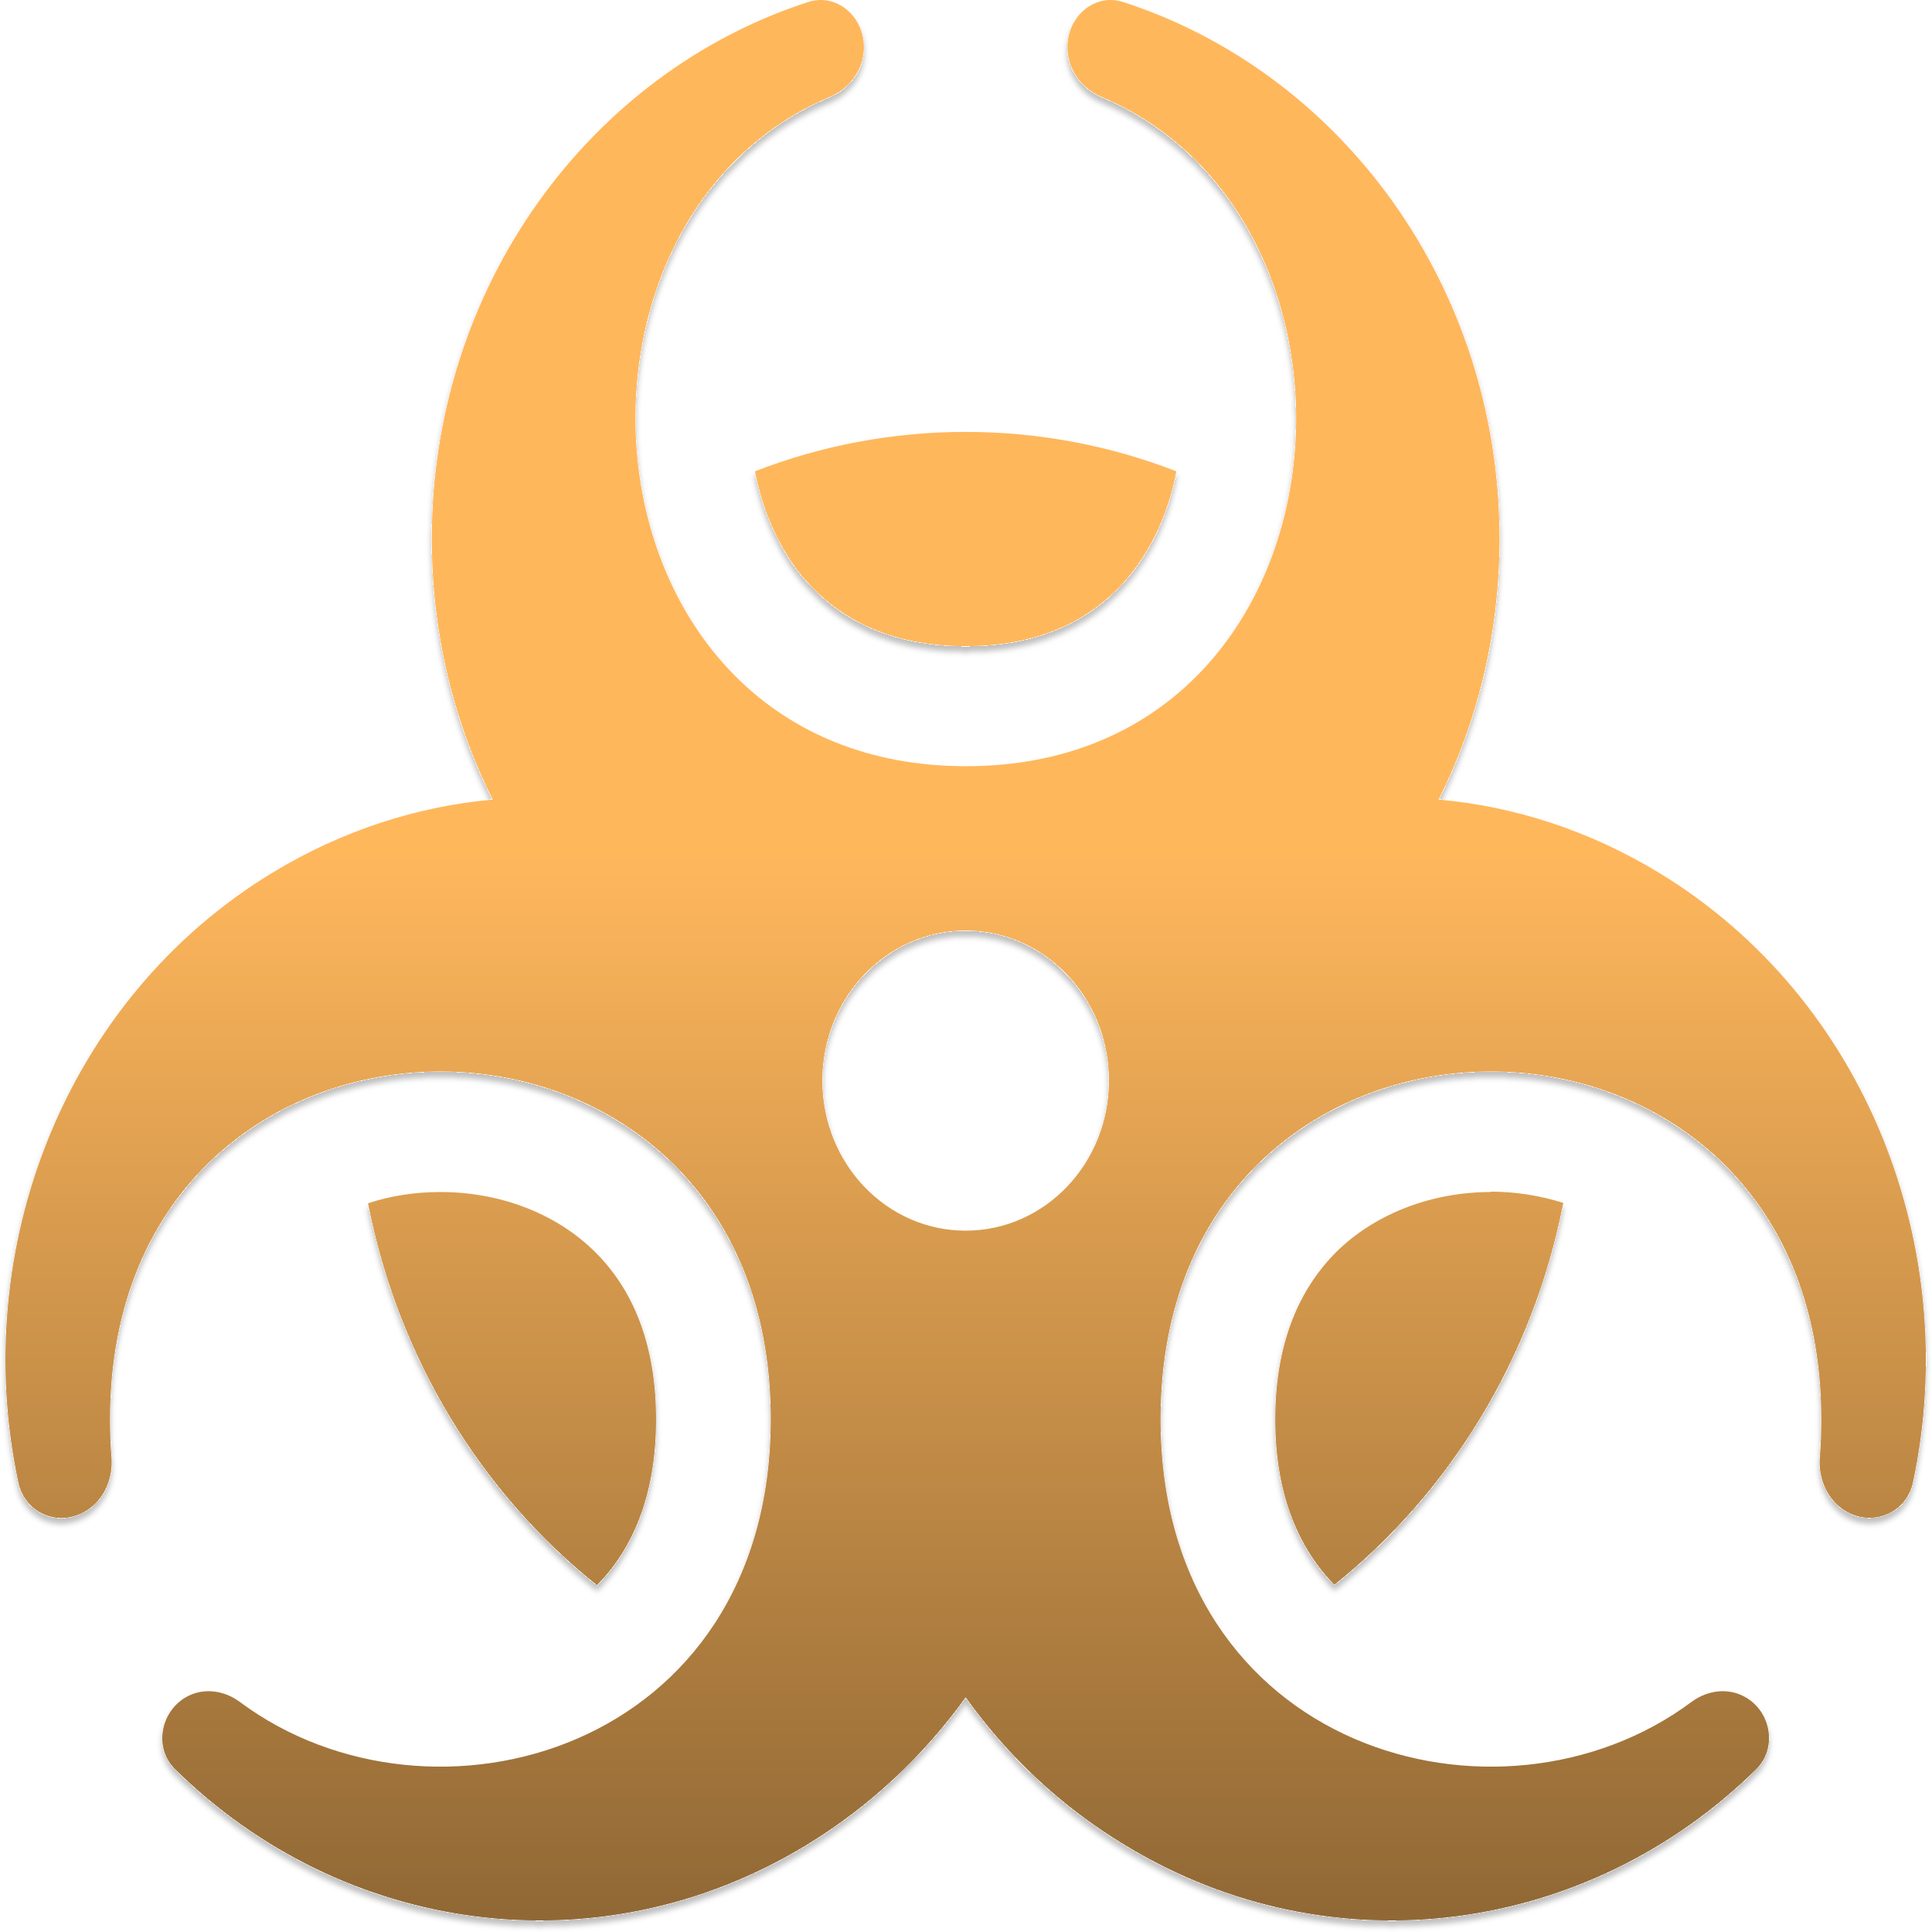
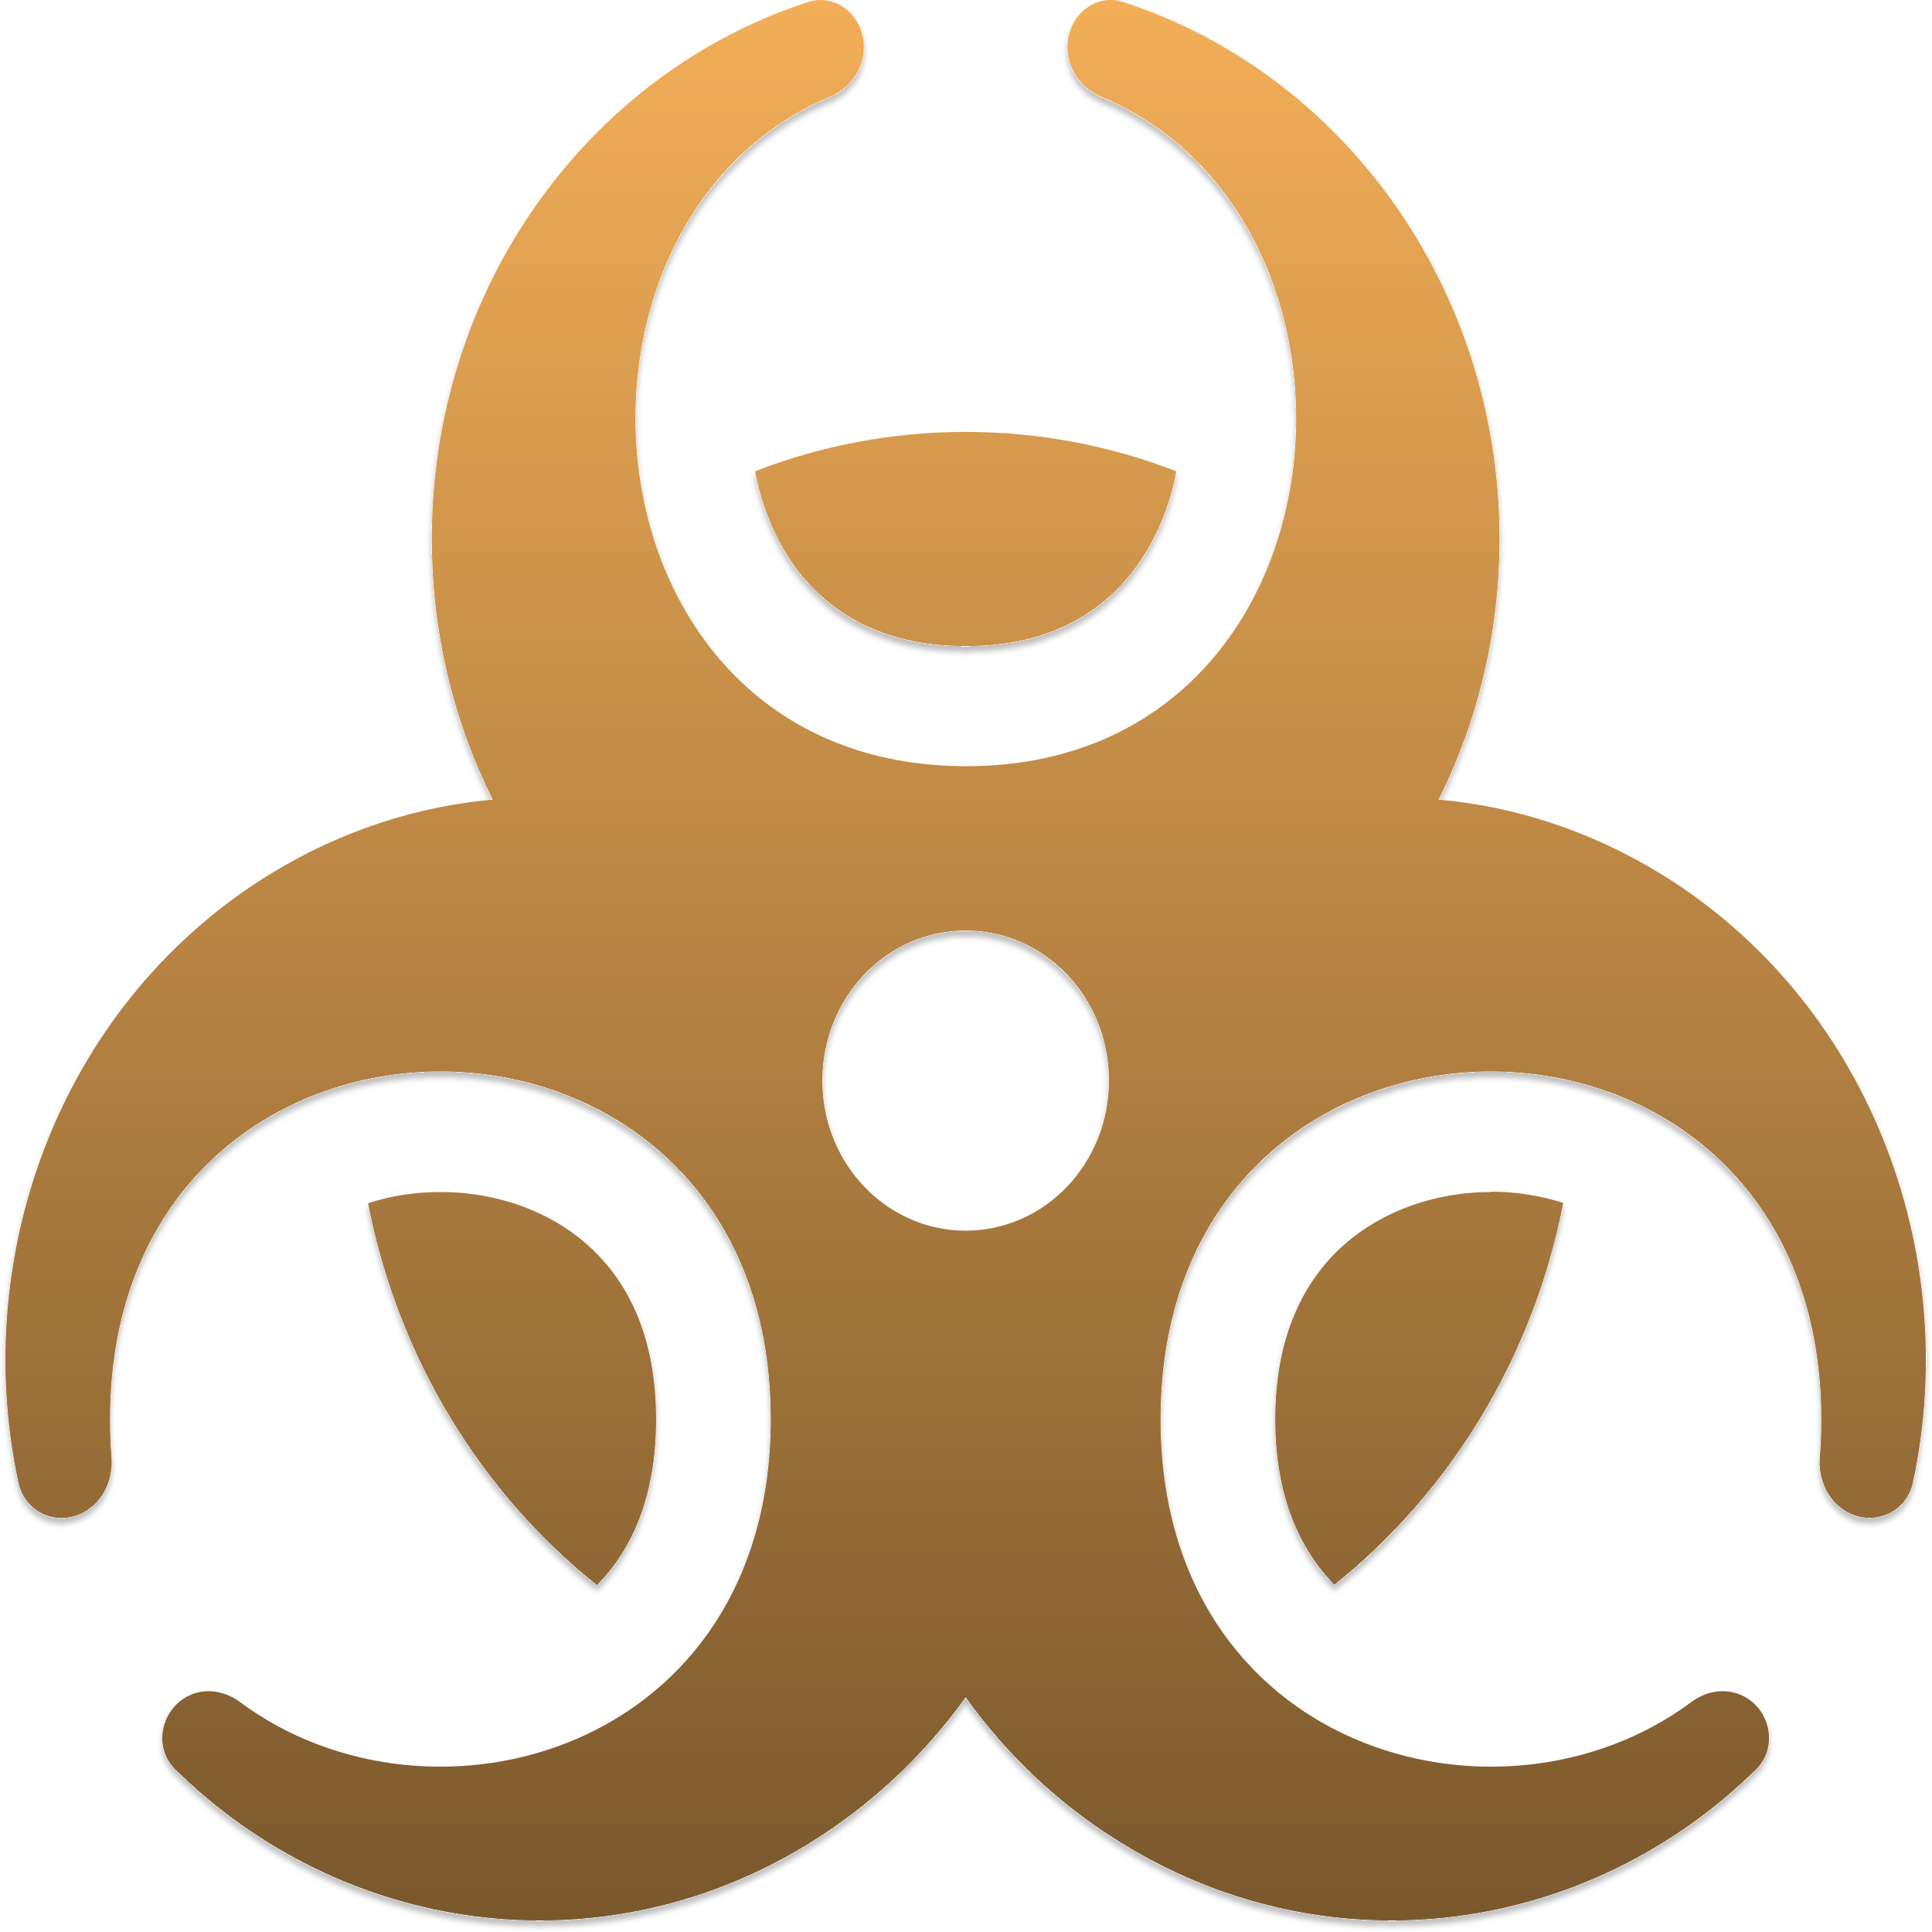
<svg xmlns="http://www.w3.org/2000/svg" width="1006" height="1006" viewBox="0 0 1006 1006" fill="none">
  <g filter="url(#filter0_d_2399_58)">
-     <path d="M449.837 24.657C449.837 8.442 435.658 -3.67 420.919 1.019C307.3 37.746 224.838 149.099 224.838 280.574C224.838 329.608 236.219 375.712 256.554 416.346C217.376 419.863 178.197 432.365 141.816 454.441C33.795 520.08 -16.392 650.188 9.541 771.895C13.086 788.305 30.809 795.337 44.802 786.742C54.13 781.076 58.981 769.941 58.048 758.61C57.488 752.164 57.302 745.717 57.302 738.879C57.302 497.614 401.33 497.614 401.33 738.879C401.33 911.574 225.025 960.804 124.839 886.178C116.443 879.927 105.249 878.559 96.294 884.029C83.235 892.039 80.249 910.597 91.257 921.342C178.197 1006.91 311.405 1026.64 419.8 960.804C453.195 940.487 480.993 914.114 502.822 883.834C524.65 914.309 552.448 940.682 585.843 960.804C694.238 1026.64 827.446 1006.91 914.386 921.342C925.394 910.597 922.409 891.843 909.349 884.029C900.394 878.559 889.2 879.927 880.804 886.178C780.618 960.804 604.313 911.574 604.313 738.879C604.313 497.614 948.341 497.614 948.341 738.879C948.341 745.522 948.155 752.164 947.595 758.61C946.662 769.941 951.513 781.076 960.841 786.742C974.647 795.142 992.557 788.305 996.102 771.895C1022.03 650.383 971.849 520.08 863.827 454.441C827.446 432.365 788.454 419.863 749.089 416.346C769.424 375.712 780.805 329.608 780.805 280.574C780.805 149.099 698.343 37.746 584.724 1.019C569.985 -3.67 555.806 8.442 555.806 24.657C555.806 36.183 563.269 46.146 573.53 50.444C729.126 116.084 705.619 398.96 503.008 398.96C300.397 398.96 276.517 116.084 432.113 50.444C442.374 46.146 449.837 36.183 449.837 24.657ZM428.195 562.668C428.195 519.494 461.59 484.526 502.822 484.526C544.053 484.526 577.448 519.494 577.448 562.668C577.448 605.842 544.053 640.811 502.822 640.811C461.59 640.811 428.195 605.842 428.195 562.668ZM776.327 620.689C746.104 620.689 717.746 631.433 697.783 649.992C678.94 667.77 664.015 695.706 664.015 739.075C664.015 780.295 677.447 807.449 694.798 825.227C754.872 777.169 798.342 707.036 814.014 626.354C802.26 622.642 789.387 620.494 776.327 620.494V620.689ZM341.628 739.075C341.628 695.51 326.703 667.574 307.86 649.992C287.897 631.238 259.539 620.689 229.316 620.689C216.256 620.689 203.383 622.642 191.629 626.55C207.301 707.232 250.584 777.365 310.845 825.422C328.382 807.645 341.628 780.295 341.628 739.075ZM418.494 300.891C435.285 320.817 461.777 336.446 502.822 336.446C543.866 336.446 570.358 320.817 587.149 300.891C599.649 286.044 608.605 266.703 612.522 245.41C578.381 232.125 541.254 224.897 502.822 224.897C464.389 224.897 427.262 232.125 393.121 245.41C397.225 266.703 405.994 286.044 418.494 301.086V300.891Z" fill="url(#paint0_linear_2399_58)" />
+     <path d="M449.837 24.657C449.837 8.442 435.658 -3.67 420.919 1.019C307.3 37.746 224.838 149.099 224.838 280.574C224.838 329.608 236.219 375.712 256.554 416.346C217.376 419.863 178.197 432.365 141.816 454.441C33.795 520.08 -16.392 650.188 9.541 771.895C13.086 788.305 30.809 795.337 44.802 786.742C54.13 781.076 58.981 769.941 58.048 758.61C57.488 752.164 57.302 745.717 57.302 738.879C57.302 497.614 401.33 497.614 401.33 738.879C401.33 911.574 225.025 960.804 124.839 886.178C116.443 879.927 105.249 878.559 96.294 884.029C83.235 892.039 80.249 910.597 91.257 921.342C178.197 1006.91 311.405 1026.64 419.8 960.804C453.195 940.487 480.993 914.114 502.822 883.834C524.65 914.309 552.448 940.682 585.844 960.804C694.238 1026.64 827.447 1006.91 914.386 921.342C925.394 910.597 922.409 891.843 909.349 884.029C900.394 878.559 889.2 879.927 880.804 886.178C780.618 960.804 604.313 911.574 604.313 738.879C604.313 497.614 948.341 497.614 948.341 738.879C948.341 745.522 948.155 752.164 947.595 758.61C946.662 769.941 951.513 781.076 960.841 786.742C974.647 795.142 992.557 788.305 996.102 771.895C1022.03 650.383 971.849 520.08 863.827 454.441C827.447 432.365 788.454 419.863 749.089 416.346C769.424 375.712 780.805 329.608 780.805 280.574C780.805 149.099 698.343 37.746 584.724 1.019C569.985 -3.67 555.806 8.442 555.806 24.657C555.806 36.183 563.269 46.146 573.53 50.444C729.126 116.084 705.619 398.96 503.008 398.96C300.397 398.96 276.517 116.084 432.113 50.444C442.374 46.146 449.837 36.183 449.837 24.657ZM428.195 562.668C428.195 519.494 461.59 484.526 502.822 484.526C544.053 484.526 577.448 519.494 577.448 562.668C577.448 605.842 544.053 640.811 502.822 640.811C461.59 640.811 428.195 605.842 428.195 562.668ZM776.327 620.689C746.104 620.689 717.746 631.433 697.783 649.992C678.94 667.77 664.015 695.706 664.015 739.075C664.015 780.295 677.447 807.449 694.798 825.227C754.872 777.169 798.342 707.036 814.014 626.354C802.26 622.642 789.387 620.494 776.327 620.494V620.689ZM341.629 739.075C341.629 695.51 326.703 667.574 307.86 649.992C287.897 631.238 259.539 620.689 229.316 620.689C216.256 620.689 203.383 622.642 191.629 626.55C207.301 707.232 250.584 777.365 310.845 825.422C328.382 807.645 341.629 780.295 341.629 739.075ZM418.494 300.891C435.285 320.817 461.777 336.446 502.822 336.446C543.866 336.446 570.359 320.817 587.149 300.891C599.649 286.044 608.605 266.703 612.522 245.41C578.381 232.125 541.254 224.897 502.822 224.897C464.389 224.897 427.262 232.125 393.121 245.41C397.225 266.703 405.994 286.044 418.494 301.086V300.891Z" fill="url(#paint0_linear_2399_58)" />
  </g>
  <defs>
    <filter id="filter0_d_2399_58" x="3.33786e-05" y="0" width="1005.64" height="1005.64" filterUnits="userSpaceOnUse" color-interpolation-filters="sRGB">
      <feFlood flood-opacity="0" result="BackgroundImageFix" />
      <feColorMatrix in="SourceAlpha" type="matrix" values="0 0 0 0 0 0 0 0 0 0 0 0 0 0 0 0 0 0 127 0" result="hardAlpha" />
      <feOffset dy="2.821" />
      <feGaussianBlur stdDeviation="1.411" />
      <feComposite in2="hardAlpha" operator="out" />
      <feColorMatrix type="matrix" values="0 0 0 0 0 0 0 0 0 0 0 0 0 0 0 0 0 0 0.25 0" />
      <feBlend mode="normal" in2="BackgroundImageFix" result="effect1_dropShadow_2399_58" />
      <feBlend mode="normal" in="SourceGraphic" in2="effect1_dropShadow_2399_58" result="shape" />
    </filter>
-     <linearGradient id="paint0_linear_2399_58" x1="502.821" y1="444.444" x2="502.822" y2="1277.78" gradientUnits="userSpaceOnUse">
+     <linearGradient id="paint0_linear_2399_58" x1="502.822" y1="-101" x2="502.822" y2="1277.78" gradientUnits="userSpaceOnUse">
      <stop stop-color="#FFB75C" />
      <stop offset="0.899" stop-color="#694C27" />
    </linearGradient>
  </defs>
</svg>
